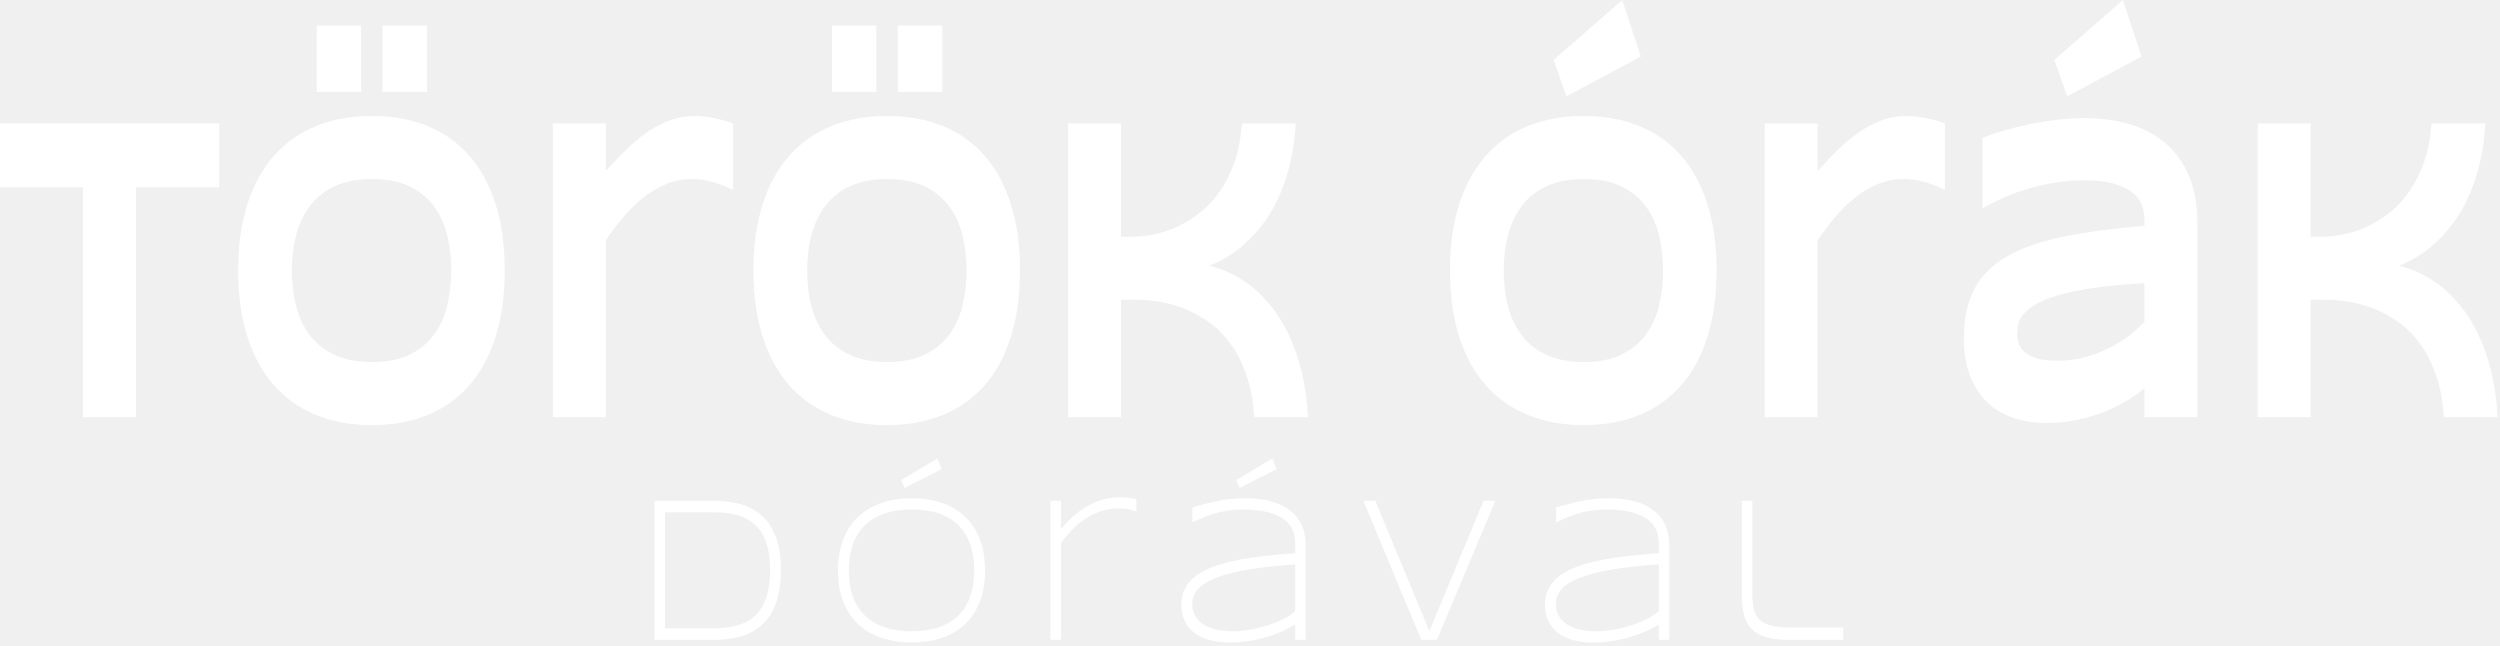
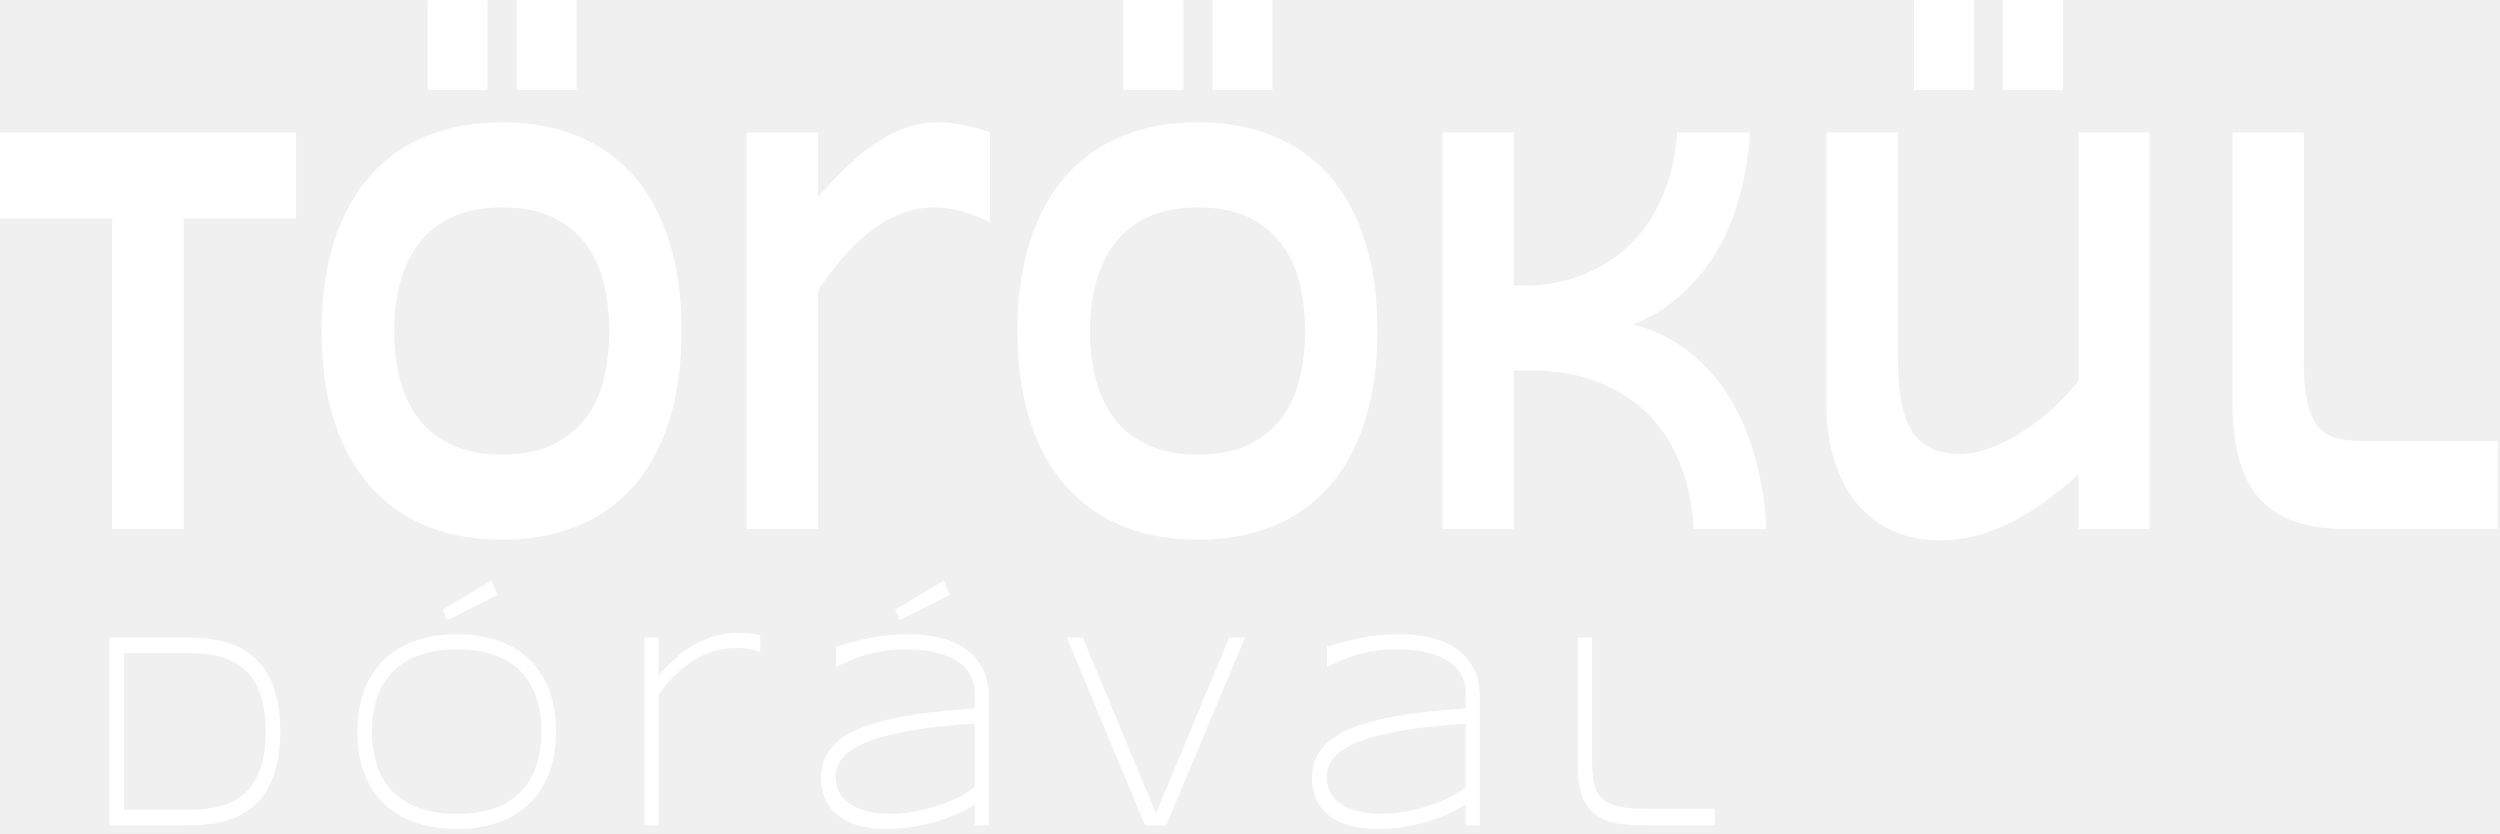
- <svg xmlns="http://www.w3.org/2000/svg" width="100%" height="100%" viewBox="0 0 732 189" version="1.1" xml:space="preserve" style="fill-rule:evenodd;clip-rule:evenodd;stroke-linejoin:round;stroke-miterlimit:2;">
-   <g transform="matrix(1,0,0,1,-153.795,-689.217)">
-     <g transform="matrix(1.02842,0,0,4.11239,3.99931,-4531.79)">
-       <g transform="matrix(0.877059,0,0,0.0612436,-1730.66,1153.82)">
-         <path d="M2183.47,2107.97L2183.47,2375.17L2166.3,2375.17L2166.3,2107.97L2139.32,2107.97L2139.32,2033.65L2210.49,2033.65L2210.49,2107.97L2183.47,2107.97Z" style="fill:white;fill-rule:nonzero;" />
-         <path d="M2303.16,2204.66C2303.16,2233.99 2302.16,2259.88 2300.16,2282.33C2298.15,2304.78 2295.28,2323.55 2291.55,2338.63C2287.82,2353.71 2283.29,2365.1 2277.97,2372.81C2272.65,2380.51 2266.67,2384.37 2260.04,2384.37C2253.41,2384.37 2247.42,2380.51 2242.07,2372.81C2236.71,2365.1 2232.16,2353.71 2228.39,2338.63C2224.63,2323.55 2221.73,2304.78 2219.7,2282.33C2217.66,2259.88 2216.64,2233.99 2216.64,2204.66C2216.64,2175.33 2217.66,2149.43 2219.7,2126.98C2221.73,2104.53 2224.63,2085.76 2228.39,2070.68C2232.16,2055.6 2236.71,2044.21 2242.07,2036.51C2247.42,2028.8 2253.41,2024.95 2260.04,2024.95C2266.67,2024.95 2272.65,2028.8 2277.97,2036.51C2283.29,2044.21 2287.82,2055.6 2291.55,2070.68C2295.28,2085.76 2298.15,2104.53 2300.16,2126.98C2302.16,2149.43 2303.16,2175.33 2303.16,2204.66ZM2285.81,2204.66C2285.81,2191.9 2285.44,2179.18 2284.68,2166.5C2283.92,2153.83 2282.58,2142.43 2280.66,2132.33C2278.73,2122.22 2276.1,2114.02 2272.77,2107.72C2269.43,2101.42 2265.19,2098.27 2260.04,2098.27C2256.59,2098.27 2253.55,2099.72 2250.93,2102.62C2248.3,2105.52 2246.04,2109.54 2244.12,2114.68C2242.21,2119.82 2240.61,2125.82 2239.31,2132.7C2238.02,2139.58 2236.98,2146.95 2236.21,2154.82C2235.44,2162.69 2234.89,2170.89 2234.57,2179.43C2234.25,2187.96 2234.09,2196.37 2234.09,2204.66C2234.09,2213.11 2234.25,2221.64 2234.57,2230.26C2234.89,2238.88 2235.44,2247.12 2236.21,2254.99C2236.98,2262.86 2238.02,2270.19 2239.31,2276.99C2240.61,2283.78 2242.21,2289.71 2244.12,2294.76C2246.04,2299.81 2248.3,2303.79 2250.93,2306.69C2253.55,2309.59 2256.59,2311.04 2260.04,2311.04C2265.19,2311.04 2269.43,2307.89 2272.77,2301.6C2276.1,2295.3 2278.73,2287.1 2280.66,2276.99C2282.58,2266.88 2283.92,2255.49 2284.68,2242.81C2285.44,2230.13 2285.81,2217.42 2285.81,2204.66ZM2242.14,1997.11L2242.14,1919.81L2256.53,1919.81L2256.53,1997.11L2242.14,1997.11ZM2263.51,1997.11L2263.51,1919.81L2277.95,1919.81L2277.95,1997.11L2263.51,1997.11Z" style="fill:white;fill-rule:nonzero;" />
-         <path d="M2377.29,2110.95C2376.83,2110.12 2376.16,2109 2375.28,2107.6C2374.4,2106.19 2373.37,2104.78 2372.2,2103.37C2371.03,2101.96 2369.74,2100.76 2368.34,2099.76C2366.93,2098.77 2365.49,2098.27 2364.01,2098.27C2360.92,2098.27 2358.05,2100.3 2355.38,2104.36C2352.71,2108.42 2350.22,2113.81 2347.91,2120.52C2345.59,2127.23 2343.44,2134.85 2341.45,2143.39C2339.46,2151.92 2337.64,2160.66 2335.97,2169.61L2335.97,2375.17L2318.8,2375.17L2318.8,2033.65L2335.97,2033.65L2335.97,2089.08C2338.04,2080.79 2340.16,2072.8 2342.33,2065.09C2344.51,2057.39 2346.77,2050.55 2349.13,2044.59C2351.49,2038.62 2353.98,2033.86 2356.61,2030.29C2359.23,2026.73 2362,2024.95 2364.93,2024.95C2366.05,2024.95 2367.18,2025.24 2368.34,2025.82C2369.49,2026.4 2370.62,2027.1 2371.71,2027.93C2372.81,2028.76 2373.83,2029.67 2374.79,2030.66C2375.75,2031.66 2376.58,2032.65 2377.29,2033.65L2377.29,2110.95Z" style="fill:white;fill-rule:nonzero;" />
-         <path d="M2470.43,2204.66C2470.43,2233.99 2469.43,2259.88 2467.42,2282.33C2465.42,2304.78 2462.55,2323.55 2458.82,2338.63C2455.08,2353.71 2450.56,2365.1 2445.24,2372.81C2439.91,2380.51 2433.94,2384.37 2427.3,2384.37C2420.67,2384.37 2414.68,2380.51 2409.33,2372.81C2403.98,2365.1 2399.42,2353.71 2395.66,2338.63C2391.89,2323.55 2388.99,2304.78 2386.96,2282.33C2384.92,2259.88 2383.91,2233.99 2383.91,2204.66C2383.91,2175.33 2384.92,2149.43 2386.96,2126.98C2388.99,2104.53 2391.89,2085.76 2395.66,2070.68C2399.42,2055.6 2403.98,2044.21 2409.33,2036.51C2414.68,2028.8 2420.67,2024.95 2427.3,2024.95C2433.94,2024.95 2439.91,2028.8 2445.24,2036.51C2450.56,2044.21 2455.08,2055.6 2458.82,2070.68C2462.55,2085.76 2465.42,2104.53 2467.42,2126.98C2469.43,2149.43 2470.43,2175.33 2470.43,2204.66ZM2453.08,2204.66C2453.08,2191.9 2452.7,2179.18 2451.94,2166.5C2451.19,2153.83 2449.85,2142.43 2447.92,2132.33C2445.99,2122.22 2443.36,2114.02 2440.03,2107.72C2436.7,2101.42 2432.46,2098.27 2427.3,2098.27C2423.85,2098.27 2420.81,2099.72 2418.19,2102.62C2415.57,2105.52 2413.3,2109.54 2411.39,2114.68C2409.48,2119.82 2407.87,2125.82 2406.58,2132.7C2405.28,2139.58 2404.25,2146.95 2403.48,2154.82C2402.71,2162.69 2402.16,2170.89 2401.83,2179.43C2401.51,2187.96 2401.35,2196.37 2401.35,2204.66C2401.35,2213.11 2401.51,2221.64 2401.83,2230.26C2402.16,2238.88 2402.71,2247.12 2403.48,2254.99C2404.25,2262.86 2405.28,2270.19 2406.58,2276.99C2407.87,2283.78 2409.48,2289.71 2411.39,2294.76C2413.3,2299.81 2415.57,2303.79 2418.19,2306.69C2420.81,2309.59 2423.85,2311.04 2427.3,2311.04C2432.46,2311.04 2436.7,2307.89 2440.03,2301.6C2443.36,2295.3 2445.99,2287.1 2447.92,2276.99C2449.85,2266.88 2451.19,2255.49 2451.94,2242.81C2452.7,2230.13 2453.08,2217.42 2453.08,2204.66ZM2409.4,1997.11L2409.4,1919.81L2423.79,1919.81L2423.79,1997.11L2409.4,1997.11ZM2430.78,1997.11L2430.78,1919.81L2445.21,1919.81L2445.21,1997.11L2430.78,1997.11Z" style="fill:white;fill-rule:nonzero;" />
-         <path d="M2546.45,2375.17C2546.14,2356.61 2545.31,2340.33 2543.95,2326.33C2542.59,2312.33 2540.89,2300.27 2538.84,2290.16C2536.79,2280.05 2534.47,2271.68 2531.9,2265.06C2529.32,2258.43 2526.68,2253.17 2523.96,2249.27C2521.25,2245.38 2518.54,2242.64 2515.84,2241.07C2513.14,2239.5 2510.64,2238.71 2508.32,2238.71L2503.23,2238.71L2503.23,2375.17L2486.07,2375.17L2486.07,2033.65L2503.23,2033.65L2503.23,2165.39L2506.75,2165.39C2509.12,2165.39 2511.61,2164.39 2514.2,2162.4C2516.79,2160.41 2519.36,2157.26 2521.9,2152.96C2524.45,2148.65 2526.89,2143.1 2529.24,2136.3C2531.58,2129.51 2533.68,2121.22 2535.53,2111.45C2537.38,2101.67 2538.92,2090.36 2540.16,2077.52C2541.39,2064.68 2542.16,2050.05 2542.47,2033.65L2559.96,2033.65C2559.65,2051.71 2558.98,2068.03 2557.95,2082.61C2556.91,2097.2 2555.63,2110.25 2554.11,2121.76C2552.58,2133.28 2550.88,2143.35 2548.99,2151.96C2547.11,2160.58 2545.18,2167.99 2543.21,2174.21C2541.24,2180.42 2539.27,2185.56 2537.31,2189.62C2535.35,2193.68 2533.52,2196.79 2531.83,2198.94C2533.99,2200.76 2536.23,2203.62 2538.56,2207.52C2540.89,2211.41 2543.2,2216.55 2545.48,2222.93C2547.76,2229.31 2549.94,2237.14 2552.02,2246.41C2554.11,2255.7 2555.98,2266.55 2557.65,2278.98C2559.31,2291.4 2560.7,2305.57 2561.81,2321.48C2562.92,2337.39 2563.63,2355.28 2563.94,2375.17L2546.45,2375.17Z" style="fill:white;fill-rule:nonzero;" />
-         <path d="M2696.55,2204.66C2696.55,2233.99 2695.54,2259.88 2693.54,2282.33C2691.53,2304.78 2688.67,2323.55 2684.93,2338.63C2681.2,2353.71 2676.67,2365.1 2671.35,2372.81C2666.03,2380.51 2660.06,2384.37 2653.42,2384.37C2646.79,2384.37 2640.8,2380.51 2635.45,2372.81C2630.1,2365.1 2625.54,2353.71 2621.78,2338.63C2618.01,2323.55 2615.11,2304.78 2613.08,2282.33C2611.04,2259.88 2610.02,2233.99 2610.02,2204.66C2610.02,2175.33 2611.04,2149.43 2613.08,2126.98C2615.11,2104.53 2618.01,2085.76 2621.78,2070.68C2625.54,2055.6 2630.1,2044.21 2635.45,2036.51C2640.8,2028.8 2646.79,2024.95 2653.42,2024.95C2660.06,2024.95 2666.03,2028.8 2671.35,2036.51C2676.67,2044.21 2681.2,2055.6 2684.93,2070.68C2688.67,2085.76 2691.53,2104.53 2693.54,2126.98C2695.54,2149.43 2696.55,2175.33 2696.55,2204.66ZM2679.2,2204.66C2679.2,2191.9 2678.82,2179.18 2678.06,2166.5C2677.31,2153.83 2675.97,2142.43 2674.04,2132.33C2672.11,2122.22 2669.48,2114.02 2666.15,2107.72C2662.82,2101.42 2658.58,2098.27 2653.42,2098.27C2649.97,2098.27 2646.93,2099.72 2644.31,2102.62C2641.69,2105.52 2639.42,2109.54 2637.51,2114.68C2635.6,2119.82 2633.99,2125.82 2632.7,2132.7C2631.4,2139.58 2630.37,2146.95 2629.6,2154.82C2628.82,2162.69 2628.28,2170.89 2627.95,2179.43C2627.63,2187.96 2627.47,2196.37 2627.47,2204.66C2627.47,2213.11 2627.63,2221.64 2627.95,2230.26C2628.28,2238.88 2628.82,2247.12 2629.6,2254.99C2630.37,2262.86 2631.4,2270.19 2632.7,2276.99C2633.99,2283.78 2635.6,2289.71 2637.51,2294.76C2639.42,2299.81 2641.69,2303.79 2644.31,2306.69C2646.93,2309.59 2649.97,2311.04 2653.42,2311.04C2658.58,2311.04 2662.82,2307.89 2666.15,2301.6C2669.48,2295.3 2672.11,2287.1 2674.04,2276.99C2675.97,2266.88 2677.31,2255.49 2678.06,2242.81C2678.82,2230.13 2679.2,2217.42 2679.2,2204.66ZM2671.98,1955.85L2647.83,2002.08L2643.66,1959.83L2665.92,1890.23L2671.98,1955.85Z" style="fill:white;fill-rule:nonzero;" />
-         <path d="M2770.67,2110.95C2770.21,2110.12 2769.54,2109 2768.66,2107.6C2767.78,2106.19 2766.75,2104.78 2765.58,2103.37C2764.41,2101.96 2763.12,2100.76 2761.72,2099.76C2760.31,2098.77 2758.87,2098.27 2757.39,2098.27C2754.31,2098.27 2751.43,2100.3 2748.76,2104.36C2746.09,2108.42 2743.6,2113.81 2741.29,2120.52C2738.98,2127.23 2736.82,2134.85 2734.84,2143.39C2732.85,2151.92 2731.02,2160.66 2729.35,2169.61L2729.35,2375.17L2712.19,2375.17L2712.19,2033.65L2729.35,2033.65L2729.35,2089.08C2731.42,2080.79 2733.54,2072.8 2735.71,2065.09C2737.89,2057.39 2740.16,2050.55 2742.51,2044.59C2744.88,2038.62 2747.37,2033.86 2749.99,2030.29C2752.61,2026.73 2755.39,2024.95 2758.32,2024.95C2759.43,2024.95 2760.56,2025.24 2761.72,2025.82C2762.87,2026.4 2764,2027.1 2765.1,2027.93C2766.19,2028.76 2767.22,2029.67 2768.17,2030.66C2769.13,2031.66 2769.96,2032.65 2770.67,2033.65L2770.67,2110.95Z" style="fill:white;fill-rule:nonzero;" />
-         <path d="M2835.45,2375.17L2835.45,2341.61C2833.26,2348.08 2830.91,2353.79 2828.39,2358.76C2825.88,2363.74 2823.26,2367.96 2820.55,2371.44C2817.83,2374.92 2815.03,2377.53 2812.15,2379.27C2809.27,2381.01 2806.36,2381.88 2803.43,2381.88C2800.01,2381.88 2796.7,2380.14 2793.5,2376.66C2790.31,2373.18 2787.48,2367.55 2785.01,2359.76C2782.55,2351.97 2780.56,2341.78 2779.07,2329.18C2777.57,2316.59 2776.82,2301.18 2776.82,2282.95C2776.82,2259.92 2778,2240.74 2780.34,2225.41C2782.68,2210.08 2786.26,2197.53 2791.08,2187.76C2795.89,2177.98 2801.97,2170.44 2809.33,2165.14C2816.68,2159.83 2825.39,2155.69 2835.45,2152.71L2835.45,2145.5C2835.45,2139.87 2835.17,2134.27 2834.62,2128.72C2834.06,2123.17 2833.05,2118.28 2831.58,2114.06C2830.12,2109.83 2828.11,2106.39 2825.57,2103.74C2823.02,2101.09 2819.78,2099.76 2815.83,2099.76C2812.71,2099.76 2809.64,2100.64 2806.6,2102.38C2803.56,2104.12 2800.63,2106.48 2797.81,2109.46C2794.99,2112.44 2792.31,2115.92 2789.78,2119.9C2787.25,2123.88 2784.95,2128.02 2782.89,2132.33L2782.89,2050.3C2785.05,2047.32 2787.47,2044.42 2790.15,2041.6C2792.83,2038.79 2795.62,2036.34 2798.52,2034.27C2801.42,2032.2 2804.35,2030.54 2807.32,2029.3C2810.28,2028.06 2813.12,2027.43 2815.83,2027.43C2821.17,2027.43 2826.09,2029.8 2830.59,2034.52C2835.09,2039.24 2838.97,2046.57 2842.23,2056.52C2845.48,2066.46 2848.03,2079.05 2849.86,2094.3C2851.7,2109.54 2852.61,2127.69 2852.61,2148.73L2852.61,2375.17L2835.45,2375.17ZM2835.45,2219.32C2828.85,2220.65 2823.24,2222.55 2818.63,2225.04C2814.02,2227.53 2810.18,2230.42 2807.13,2233.74C2804.08,2237.05 2801.68,2240.62 2799.94,2244.43C2798.19,2248.24 2796.89,2252.13 2796.03,2256.11C2795.16,2260.09 2794.63,2264.06 2794.43,2268.04C2794.23,2272.02 2794.13,2275.66 2794.13,2278.98C2794.13,2282.95 2794.33,2286.81 2794.73,2290.53C2795.13,2294.26 2795.83,2297.53 2796.84,2300.35C2797.84,2303.17 2799.17,2305.41 2800.84,2307.06C2802.5,2308.72 2804.6,2309.55 2807.13,2309.55C2809.94,2309.55 2812.68,2308.39 2815.37,2306.07C2818.05,2303.75 2820.6,2300.56 2823,2296.5C2825.41,2292.44 2827.67,2287.64 2829.78,2282.08C2831.89,2276.53 2833.78,2270.61 2835.45,2264.31L2835.45,2219.32ZM2834.52,1955.85L2810.37,2002.08L2806.2,1959.83L2828.46,1890.23L2834.52,1955.85Z" style="fill:white;fill-rule:nonzero;" />
-         <path d="M2932.61,2375.17C2932.3,2356.61 2931.47,2340.33 2930.12,2326.33C2928.76,2312.33 2927.05,2300.27 2925,2290.16C2922.95,2280.05 2920.64,2271.68 2918.06,2265.06C2915.49,2258.43 2912.84,2253.17 2910.13,2249.27C2907.41,2245.38 2904.7,2242.64 2902.01,2241.07C2899.31,2239.5 2896.8,2238.71 2894.49,2238.71L2889.4,2238.71L2889.4,2375.17L2872.23,2375.17L2872.23,2033.65L2889.4,2033.65L2889.4,2165.39L2892.91,2165.39C2895.29,2165.39 2897.77,2164.39 2900.36,2162.4C2902.95,2160.41 2905.52,2157.26 2908.07,2152.96C2910.61,2148.65 2913.06,2143.1 2915.4,2136.3C2917.74,2129.51 2919.84,2121.22 2921.69,2111.45C2923.54,2101.67 2925.09,2090.36 2926.32,2077.52C2927.55,2064.68 2928.33,2050.05 2928.63,2033.65L2946.12,2033.65C2945.82,2051.71 2945.14,2068.03 2944.11,2082.61C2943.08,2097.2 2941.8,2110.25 2940.27,2121.76C2938.74,2133.28 2937.04,2143.35 2935.16,2151.96C2933.28,2160.58 2931.35,2167.99 2929.37,2174.21C2927.4,2180.42 2925.43,2185.56 2923.47,2189.62C2921.52,2193.68 2919.69,2196.79 2917.99,2198.94C2920.15,2200.76 2922.39,2203.62 2924.72,2207.52C2927.05,2211.41 2929.36,2216.55 2931.64,2222.93C2933.92,2229.31 2936.11,2237.14 2938.19,2246.41C2940.27,2255.7 2942.14,2266.55 2943.81,2278.98C2945.48,2291.4 2946.86,2305.57 2947.97,2321.48C2949.09,2337.39 2949.79,2355.28 2950.1,2375.17L2932.61,2375.17Z" style="fill:white;fill-rule:nonzero;" />
-       </g>
-     </g>
-     <g transform="matrix(1.02842,0,0,4.11239,3.99931,-4531.79)">
-       <g transform="matrix(0.421107,0,0,0.0362215,-573.844,1229.1)">
-         <path d="M2236.55,2238.36C2236.55,2255.86 2236.03,2271.4 2234.98,2284.99C2233.94,2298.58 2232.46,2310.41 2230.56,2320.49C2228.66,2330.56 2226.36,2339.11 2223.64,2346.14C2220.92,2353.16 2217.9,2358.8 2214.58,2363.04C2211.25,2367.28 2207.64,2370.36 2203.75,2372.29C2199.85,2374.21 2195.76,2375.17 2191.47,2375.17L2151.06,2375.17L2151.06,2101.95L2191.35,2101.95C2197.77,2101.95 2203.74,2104.14 2209.25,2108.51C2214.76,2112.89 2219.54,2120.35 2223.58,2130.89C2227.63,2141.42 2230.8,2155.44 2233.1,2172.94C2235.4,2190.44 2236.55,2212.25 2236.55,2238.36ZM2229.25,2238.46C2229.25,2223.6 2228.84,2210.47 2228,2199.05C2227.16,2187.64 2225.96,2177.73 2224.41,2169.3C2222.85,2160.88 2220.95,2153.81 2218.7,2148.11C2216.46,2142.4 2213.93,2137.79 2211.11,2134.27C2208.3,2130.76 2205.24,2128.27 2201.93,2126.81C2198.62,2125.35 2195.11,2124.62 2191.38,2124.62L2158.18,2124.62L2158.18,2352.5L2191.38,2352.5C2196.97,2352.5 2202.08,2350.74 2206.72,2347.23C2211.36,2343.71 2215.35,2337.61 2218.67,2328.92C2222,2320.23 2224.6,2308.55 2226.46,2293.89C2228.32,2279.23 2229.25,2260.75 2229.25,2238.46Z" style="fill:white;fill-rule:nonzero;" />
-         <path d="M2374.57,2238.76C2374.57,2263.28 2373.3,2284.46 2370.75,2302.29C2368.21,2320.12 2364.71,2334.84 2360.27,2346.43C2355.83,2358.03 2350.59,2366.62 2344.55,2372.19C2338.51,2377.75 2332,2380.54 2325.01,2380.54C2317.99,2380.54 2311.43,2377.75 2305.36,2372.19C2299.28,2366.62 2294,2358.03 2289.52,2346.43C2285.04,2334.84 2281.53,2320.12 2278.99,2302.29C2276.44,2284.46 2275.17,2263.28 2275.17,2238.76C2275.17,2222.45 2275.76,2207.64 2276.93,2194.32C2278.11,2180.99 2279.76,2169.06 2281.89,2158.52C2284.02,2147.99 2286.59,2138.87 2289.61,2131.18C2292.63,2123.49 2295.99,2117.1 2299.69,2111.99C2303.39,2106.89 2307.37,2103.11 2311.62,2100.66C2315.88,2098.21 2320.34,2096.98 2325.01,2096.98C2332,2096.98 2338.51,2099.76 2344.55,2105.33C2350.59,2110.9 2355.83,2119.48 2360.27,2131.08C2364.71,2142.68 2368.21,2157.4 2370.75,2175.23C2373.3,2193.06 2374.57,2214.24 2374.57,2238.76ZM2367.27,2238.76C2367.27,2219.41 2366.37,2202.3 2364.56,2187.46C2362.76,2172.61 2360.09,2160.12 2356.55,2149.97C2353.01,2139.83 2348.61,2132.14 2343.35,2126.91C2338.08,2121.67 2331.97,2119.05 2325.01,2119.05C2318.05,2119.05 2311.92,2121.7 2306.62,2127.01C2301.31,2132.31 2296.87,2140.03 2293.3,2150.17C2289.73,2160.31 2287.03,2172.84 2285.2,2187.76C2283.38,2202.67 2282.46,2219.67 2282.46,2238.76C2282.46,2258.11 2283.38,2275.22 2285.2,2290.06C2287.03,2304.91 2289.73,2317.4 2293.3,2327.55C2296.87,2337.69 2301.31,2345.38 2306.62,2350.61C2311.92,2355.85 2318.05,2358.47 2325.01,2358.47C2331.97,2358.47 2338.08,2355.85 2343.35,2350.61C2348.61,2345.38 2353.01,2337.69 2356.55,2327.55C2360.09,2317.4 2362.76,2304.91 2364.56,2290.06C2366.37,2275.22 2367.27,2258.11 2367.27,2238.76ZM2345.22,2039.71L2320.14,2076.7L2317.91,2061.19L2342.31,2018.83L2345.22,2039.71Z" style="fill:white;fill-rule:nonzero;" />
-         <path d="M2476.85,2123.03C2475.75,2121.84 2474.22,2120.55 2472.26,2119.15C2470.3,2117.76 2467.79,2117.07 2464.71,2117.07C2460.45,2117.07 2456.46,2118.89 2452.71,2122.53C2448.97,2126.18 2445.49,2131.12 2442.28,2137.35C2439.07,2143.58 2436.1,2150.84 2433.36,2159.12C2430.63,2167.41 2428.16,2176.19 2425.95,2185.47L2425.95,2375.17L2418.83,2375.17L2418.83,2101.95L2425.95,2101.95L2425.95,2157.63C2428.5,2148.48 2431.26,2140.07 2434.25,2132.38C2437.23,2124.69 2440.37,2118.09 2443.68,2112.59C2446.99,2107.09 2450.45,2102.78 2454.08,2099.67C2457.71,2096.55 2461.46,2094.99 2465.34,2094.99C2466.67,2094.99 2467.86,2095.09 2468.93,2095.29C2469.99,2095.49 2470.97,2095.76 2471.86,2096.09C2472.76,2096.42 2473.6,2096.78 2474.4,2097.18C2475.2,2097.58 2476.01,2098.04 2476.85,2098.57L2476.85,2123.03Z" style="fill:white;fill-rule:nonzero;" />
-         <path d="M2584.26,2375.17L2584.26,2344.94C2581.53,2350.11 2578.42,2354.89 2574.94,2359.26C2571.47,2363.64 2567.8,2367.41 2563.94,2370.6C2560.09,2373.78 2556.13,2376.23 2552.06,2377.95C2547.99,2379.68 2544.01,2380.54 2540.09,2380.54C2535,2380.54 2530.43,2378.95 2526.39,2375.76C2522.34,2372.58 2518.91,2367.85 2516.1,2361.55C2513.28,2355.25 2511.12,2347.43 2509.6,2338.08C2508.08,2328.74 2507.32,2317.9 2507.32,2305.57C2507.32,2293.38 2508.2,2282.61 2509.97,2273.26C2511.74,2263.91 2514.25,2255.76 2517.52,2248.8C2520.79,2241.84 2524.73,2235.94 2529.35,2231.1C2533.97,2226.26 2539.12,2222.16 2544.82,2218.78C2550.52,2215.39 2556.69,2212.61 2563.32,2210.42C2569.95,2208.24 2576.93,2206.41 2584.26,2204.95L2584.26,2184.08C2584.26,2175.59 2583.81,2168.1 2582.89,2161.61C2581.98,2155.11 2580.71,2149.44 2579.08,2144.61C2577.44,2139.77 2575.52,2135.72 2573.32,2132.47C2571.12,2129.23 2568.73,2126.61 2566.17,2124.62C2563.6,2122.63 2560.9,2121.21 2558.07,2120.35C2555.24,2119.48 2552.4,2119.05 2549.55,2119.05C2545.72,2119.05 2542.22,2119.72 2539.07,2121.04C2535.91,2122.37 2532.97,2124.19 2530.23,2126.51C2527.5,2128.83 2524.87,2131.51 2522.37,2134.56C2519.86,2137.61 2517.33,2140.86 2514.79,2144.31L2514.79,2115.28C2520.07,2110.37 2525.7,2106.1 2531.68,2102.45C2537.67,2098.8 2544.02,2096.98 2550.75,2096.98C2556.45,2096.98 2561.77,2098.67 2566.71,2102.05C2571.65,2105.43 2575.94,2110.83 2579.59,2118.26C2583.24,2125.68 2586.11,2135.26 2588.2,2146.99C2590.28,2158.72 2591.33,2173.01 2591.33,2189.84L2591.33,2375.17L2584.26,2375.17ZM2584.26,2227.03C2571.83,2229.41 2561.21,2232.79 2552.41,2237.17C2543.6,2241.54 2536.41,2246.91 2530.82,2253.28C2525.22,2259.64 2521.13,2267.06 2518.52,2275.55C2515.92,2284.03 2514.62,2293.64 2514.62,2304.38C2514.62,2313.13 2515.25,2320.88 2516.53,2327.64C2517.8,2334.41 2519.64,2340.07 2522.03,2344.65C2524.43,2349.22 2527.34,2352.67 2530.76,2354.99C2534.18,2357.31 2538.02,2358.47 2542.28,2358.47C2544.79,2358.47 2547.39,2357.97 2550.07,2356.97C2552.75,2355.98 2555.42,2354.59 2558.08,2352.8C2560.74,2351.01 2563.37,2348.89 2565.95,2346.43C2568.54,2343.98 2570.97,2341.3 2573.25,2338.38C2575.54,2335.47 2577.62,2332.35 2579.5,2329.04C2581.38,2325.72 2582.97,2322.34 2584.26,2318.89L2584.26,2227.03ZM2571.72,2039.71L2546.65,2076.7L2544.42,2061.19L2568.82,2018.83L2571.72,2039.71Z" style="fill:white;fill-rule:nonzero;" />
-         <path d="M2680.13,2375.17L2669.48,2375.17L2630.38,2101.95L2638.36,2101.95L2675,2358.07L2711.65,2101.95L2719.57,2101.95L2680.13,2375.17Z" style="fill:white;fill-rule:nonzero;" />
-         <path d="M2830.09,2375.17L2830.09,2344.94C2827.36,2350.11 2824.25,2354.89 2820.77,2359.26C2817.3,2363.64 2813.63,2367.41 2809.77,2370.6C2805.92,2373.78 2801.96,2376.23 2797.89,2377.95C2793.83,2379.68 2789.84,2380.54 2785.92,2380.54C2780.83,2380.54 2776.26,2378.95 2772.22,2375.76C2768.17,2372.58 2764.74,2367.85 2761.93,2361.55C2759.12,2355.25 2756.95,2347.43 2755.43,2338.08C2753.91,2328.74 2753.15,2317.9 2753.15,2305.57C2753.15,2293.38 2754.03,2282.61 2755.8,2273.26C2757.57,2263.91 2760.08,2255.76 2763.35,2248.8C2766.62,2241.84 2770.56,2235.94 2775.18,2231.1C2779.8,2226.26 2784.95,2222.16 2790.65,2218.78C2796.35,2215.39 2802.52,2212.61 2809.15,2210.42C2815.78,2208.24 2822.76,2206.41 2830.09,2204.95L2830.09,2184.08C2830.09,2175.59 2829.64,2168.1 2828.72,2161.61C2827.81,2155.11 2826.54,2149.44 2824.91,2144.61C2823.27,2139.77 2821.35,2135.72 2819.15,2132.47C2816.95,2129.23 2814.56,2126.61 2812,2124.62C2809.43,2122.63 2806.74,2121.21 2803.9,2120.35C2801.07,2119.48 2798.23,2119.05 2795.38,2119.05C2791.55,2119.05 2788.05,2119.72 2784.9,2121.04C2781.74,2122.37 2778.8,2124.19 2776.06,2126.51C2773.33,2128.83 2770.7,2131.51 2768.2,2134.56C2765.69,2137.61 2763.16,2140.86 2760.62,2144.31L2760.62,2115.28C2765.9,2110.37 2771.53,2106.1 2777.51,2102.45C2783.5,2098.8 2789.86,2096.98 2796.58,2096.98C2802.28,2096.98 2807.6,2098.67 2812.54,2102.05C2817.48,2105.43 2821.77,2110.83 2825.42,2118.26C2829.07,2125.68 2831.94,2135.26 2834.03,2146.99C2836.12,2158.72 2837.16,2173.01 2837.16,2189.84L2837.16,2375.17L2830.09,2375.17ZM2830.09,2227.03C2817.66,2229.41 2807.04,2232.79 2798.24,2237.17C2789.43,2241.54 2782.24,2246.91 2776.64,2253.28C2771.05,2259.64 2766.96,2267.06 2764.35,2275.55C2761.75,2284.03 2760.45,2293.64 2760.45,2304.38C2760.45,2313.13 2761.08,2320.88 2762.36,2327.64C2763.63,2334.41 2765.47,2340.07 2767.86,2344.65C2770.26,2349.22 2773.17,2352.67 2776.59,2354.99C2780.01,2357.31 2783.85,2358.47 2788.11,2358.47C2790.62,2358.47 2793.22,2357.97 2795.9,2356.97C2798.58,2355.98 2801.25,2354.59 2803.91,2352.8C2806.57,2351.01 2809.2,2348.89 2811.78,2346.43C2814.37,2343.98 2816.8,2341.3 2819.08,2338.38C2821.37,2335.47 2823.45,2332.35 2825.33,2329.04C2827.21,2325.72 2828.8,2322.34 2830.09,2318.89L2830.09,2227.03Z" style="fill:white;fill-rule:nonzero;" />
-         <path d="M2893.34,2280.72C2893.34,2293.05 2893.62,2303.65 2894.19,2312.53C2894.76,2321.41 2895.96,2328.7 2897.78,2334.41C2899.6,2340.11 2902.24,2344.31 2905.67,2347.03C2909.11,2349.75 2913.68,2351.11 2919.38,2351.11L2954.78,2351.11L2954.78,2375.17L2917.96,2375.17C2911.69,2375.17 2906.51,2373.41 2902.43,2369.9C2898.34,2366.39 2895.09,2360.95 2892.68,2353.59C2890.27,2346.24 2888.59,2336.92 2887.64,2325.66C2886.68,2314.39 2886.21,2301 2886.21,2285.49L2886.21,2101.95L2893.34,2101.95L2893.34,2280.72Z" style="fill:white;fill-rule:nonzero;" />
+ <svg xmlns="http://www.w3.org/2000/svg" width="100%" height="100%" viewBox="0 0 195 65" version="1.1" xml:space="preserve" style="fill-rule:evenodd;clip-rule:evenodd;stroke-linejoin:round;stroke-miterlimit:2;">
+   <g transform="matrix(1,0,0,1,-491.482,-37.833)">
+     <g transform="matrix(1.02842,0,0,4.11239,-220.973,-5049.37)">
+       <g transform="matrix(0.359739,0,0,0.359739,581.235,779.675)">
+         <g transform="matrix(0.640129,0,0,0.0612436,-1059.75,1153.82)">
+           <path d="M2200.34,2107.97L2200.34,2375.17L2176.82,2375.17L2176.82,2107.97L2139.86,2107.97L2139.86,2033.65L2237.36,2033.65L2237.36,2107.97L2200.34,2107.97Z" style="fill:white;fill-rule:nonzero;" />
+           <path d="M2364.34,2204.66C2364.34,2233.99 2362.96,2259.88 2360.22,2282.33C2357.47,2304.78 2353.54,2323.55 2348.43,2338.63C2343.31,2353.71 2337.11,2365.1 2329.82,2372.81C2322.53,2380.51 2314.34,2384.37 2305.25,2384.37C2296.17,2384.37 2287.96,2380.51 2280.62,2372.81C2273.29,2365.1 2267.05,2353.71 2261.89,2338.63C2256.74,2323.55 2252.76,2304.78 2249.97,2282.33C2247.18,2259.88 2245.79,2233.99 2245.79,2204.66C2245.79,2175.33 2247.18,2149.43 2249.97,2126.98C2252.76,2104.53 2256.74,2085.76 2261.89,2070.68C2267.05,2055.6 2273.29,2044.21 2280.62,2036.51C2287.96,2028.8 2296.17,2024.95 2305.25,2024.95C2314.34,2024.95 2322.53,2028.8 2329.82,2036.51C2337.11,2044.21 2343.31,2055.6 2348.43,2070.68C2353.54,2085.76 2357.47,2104.53 2360.22,2126.98C2362.96,2149.43 2364.34,2175.33 2364.34,2204.66ZM2340.56,2204.66C2340.56,2191.9 2340.05,2179.18 2339.01,2166.5C2337.98,2153.83 2336.14,2142.43 2333.5,2132.33C2330.85,2122.22 2327.25,2114.02 2322.69,2107.72C2318.12,2101.42 2312.31,2098.27 2305.25,2098.27C2300.52,2098.27 2296.36,2099.72 2292.76,2102.62C2289.17,2105.52 2286.07,2109.54 2283.45,2114.68C2280.83,2119.82 2278.63,2125.82 2276.85,2132.7C2275.08,2139.58 2273.66,2146.95 2272.61,2154.82C2271.55,2162.69 2270.8,2170.89 2270.35,2179.43C2269.91,2187.96 2269.69,2196.37 2269.69,2204.66C2269.69,2213.11 2269.91,2221.64 2270.35,2230.26C2270.8,2238.88 2271.55,2247.12 2272.61,2254.99C2273.66,2262.86 2275.08,2270.19 2276.85,2276.99C2278.63,2283.78 2280.83,2289.71 2283.45,2294.76C2286.07,2299.81 2289.17,2303.79 2292.76,2306.69C2296.36,2309.59 2300.52,2311.04 2305.25,2311.04C2312.31,2311.04 2318.12,2307.89 2322.69,2301.6C2327.25,2295.3 2330.85,2287.1 2333.5,2276.99C2336.14,2266.88 2337.98,2255.49 2339.01,2242.81C2340.05,2230.13 2340.56,2217.42 2340.56,2204.66ZM2280.72,1997.11L2280.72,1919.81L2300.43,1919.81L2300.43,1997.11L2280.72,1997.11ZM2310.01,1997.11L2310.01,1919.81L2329.79,1919.81L2329.79,1997.11L2310.01,1997.11Z" style="fill:white;fill-rule:nonzero;" />
+           <path d="M2465.9,2110.95C2465.26,2110.12 2464.34,2109 2463.14,2107.6C2461.93,2106.19 2460.53,2104.78 2458.92,2103.37C2457.32,2101.96 2455.55,2100.76 2453.63,2099.76C2451.71,2098.77 2449.73,2098.27 2447.7,2098.27C2443.48,2098.27 2439.53,2100.3 2435.88,2104.36C2432.22,2108.42 2428.81,2113.81 2425.64,2120.52C2422.47,2127.23 2419.52,2134.85 2416.8,2143.39C2414.07,2151.92 2411.57,2160.66 2409.28,2169.61L2409.28,2375.17L2385.76,2375.17L2385.76,2033.65L2409.28,2033.65L2409.28,2089.08C2412.12,2080.79 2415.02,2072.8 2418,2065.09C2420.98,2057.39 2424.09,2050.55 2427.32,2044.59C2430.55,2038.62 2433.97,2033.86 2437.56,2030.29C2441.15,2026.73 2444.95,2024.95 2448.97,2024.95C2450.49,2024.95 2452.05,2025.24 2453.63,2025.82C2455.21,2026.4 2456.76,2027.1 2458.26,2027.93C2459.76,2028.76 2461.16,2029.67 2462.47,2030.66C2463.78,2031.66 2464.92,2032.65 2465.9,2033.65L2465.9,2110.95Z" style="fill:white;fill-rule:nonzero;" />
+           <path d="M2593.51,2204.66C2593.51,2233.99 2592.14,2259.88 2589.39,2282.33C2586.64,2304.78 2582.71,2323.55 2577.6,2338.63C2572.49,2353.71 2566.28,2365.1 2558.99,2372.81C2551.7,2380.51 2543.51,2384.37 2534.43,2384.37C2525.34,2384.37 2517.13,2380.51 2509.8,2372.81C2502.47,2365.1 2496.22,2353.71 2491.06,2338.63C2485.91,2323.55 2481.93,2304.78 2479.15,2282.33C2476.36,2259.88 2474.96,2233.99 2474.96,2204.66C2474.96,2175.33 2476.36,2149.43 2479.15,2126.98C2481.93,2104.53 2485.91,2085.76 2491.06,2070.68C2496.22,2055.6 2502.47,2044.21 2509.8,2036.51C2517.13,2028.8 2525.34,2024.95 2534.43,2024.95C2543.51,2024.95 2551.7,2028.8 2558.99,2036.51C2566.28,2044.21 2572.49,2055.6 2577.6,2070.68C2582.71,2085.76 2586.64,2104.53 2589.39,2126.98C2592.14,2149.43 2593.51,2175.33 2593.51,2204.66ZM2569.74,2204.66C2569.74,2191.9 2569.22,2179.18 2568.18,2166.5C2567.15,2153.83 2565.31,2142.43 2562.67,2132.33C2560.03,2122.22 2556.42,2114.02 2551.86,2107.72C2547.3,2101.42 2541.48,2098.27 2534.43,2098.27C2529.69,2098.27 2525.53,2099.72 2521.94,2102.62C2518.35,2105.52 2515.24,2109.54 2512.62,2114.68C2510,2119.82 2507.8,2125.82 2506.03,2132.7C2504.25,2139.58 2502.84,2146.95 2501.78,2154.82C2500.72,2162.69 2499.97,2170.89 2499.53,2179.43C2499.08,2187.96 2498.86,2196.37 2498.86,2204.66C2498.86,2213.11 2499.08,2221.64 2499.53,2230.26C2499.97,2238.88 2500.72,2247.12 2501.78,2254.99C2502.84,2262.86 2504.25,2270.19 2506.03,2276.99C2507.8,2283.78 2510,2289.71 2512.62,2294.76C2515.24,2299.81 2518.35,2303.79 2521.94,2306.69C2525.53,2309.59 2529.69,2311.04 2534.43,2311.04C2541.48,2311.04 2547.3,2307.89 2551.86,2301.6C2556.42,2295.3 2560.03,2287.1 2562.67,2276.99C2565.31,2266.88 2567.15,2255.49 2568.18,2242.81C2569.22,2230.13 2569.74,2217.42 2569.74,2204.66ZM2509.89,1997.11L2509.89,1919.81L2529.61,1919.81L2529.61,1997.11L2509.89,1997.11ZM2539.18,1997.11L2539.18,1919.81L2558.96,1919.81L2558.96,1997.11L2539.18,1997.11Z" style="fill:white;fill-rule:nonzero;" />
+           <path d="M2697.67,2375.17C2697.25,2356.61 2696.11,2340.33 2694.24,2326.33C2692.39,2312.33 2690.05,2300.27 2687.24,2290.16C2684.43,2280.05 2681.26,2271.68 2677.73,2265.06C2674.2,2258.43 2670.58,2253.17 2666.86,2249.27C2663.14,2245.38 2659.43,2242.64 2655.73,2241.07C2652.03,2239.5 2648.6,2238.71 2645.43,2238.71L2638.46,2238.71L2638.46,2375.17L2614.94,2375.17L2614.94,2033.65L2638.46,2033.65L2638.46,2165.39L2643.28,2165.39C2646.53,2165.39 2649.93,2164.39 2653.48,2162.4C2657.03,2160.41 2660.55,2157.26 2664.04,2152.96C2667.52,2148.65 2670.87,2143.1 2674.09,2136.3C2677.3,2129.51 2680.17,2121.22 2682.71,2111.45C2685.24,2101.67 2687.36,2090.36 2689.05,2077.52C2690.74,2064.68 2691.79,2050.05 2692.22,2033.65L2716.18,2033.65C2715.76,2051.71 2714.84,2068.03 2713.42,2082.61C2712.01,2097.2 2710.25,2110.25 2708.16,2121.76C2706.07,2133.28 2703.73,2143.35 2701.16,2151.96C2698.58,2160.58 2695.94,2167.99 2693.23,2174.21C2690.53,2180.42 2687.83,2185.56 2685.15,2189.62C2682.46,2193.68 2679.96,2196.79 2677.64,2198.94C2680.59,2200.76 2683.67,2203.62 2686.86,2207.52C2690.05,2211.41 2693.21,2216.55 2696.34,2222.93C2699.47,2229.31 2702.45,2237.14 2705.31,2246.41C2708.16,2255.7 2710.73,2266.55 2713.01,2278.98C2715.29,2291.4 2717.19,2305.57 2718.72,2321.48C2720.24,2337.39 2721.21,2355.28 2721.63,2375.17L2697.67,2375.17Z" style="fill:white;fill-rule:nonzero;" />
+           <path d="M2764.93,2033.65L2764.93,2226.03C2764.93,2238.79 2765.2,2250.35 2765.76,2260.71C2766.3,2271.06 2767.32,2279.93 2768.8,2287.3C2770.28,2294.68 2772.35,2300.39 2775.01,2304.45C2777.67,2308.51 2781.14,2310.54 2785.41,2310.54C2788.62,2310.54 2791.99,2308.8 2795.52,2305.32C2799.05,2301.84 2802.55,2297.2 2806.01,2291.4C2809.48,2285.61 2812.78,2278.93 2815.93,2271.39C2819.08,2263.86 2821.9,2256.03 2824.39,2247.91L2824.39,2033.65L2847.85,2033.65L2847.85,2375.17L2824.39,2375.17L2824.39,2328.44C2821.44,2335.07 2818.29,2341.74 2814.95,2348.45C2811.61,2355.16 2808.06,2361.21 2804.3,2366.59C2800.54,2371.98 2796.54,2376.37 2792.32,2379.77C2788.09,2383.16 2783.63,2384.86 2778.94,2384.86C2773.07,2384.86 2767.8,2382.09 2763.16,2376.54C2758.51,2370.99 2754.58,2363.11 2751.36,2352.92C2748.15,2342.73 2745.69,2330.39 2743.98,2315.89C2742.27,2301.39 2741.41,2285.19 2741.41,2267.29L2741.41,2033.65L2764.93,2033.65ZM2770.26,1997.11L2770.26,1919.81L2789.97,1919.81L2789.97,1997.11L2770.26,1997.11ZM2799.54,1997.11L2799.54,1919.81L2819.32,1919.81L2819.32,1997.11L2799.54,1997.11Z" style="fill:white;fill-rule:nonzero;" />
+           <path d="M2898.63,2229.02C2898.63,2243.27 2898.97,2254.91 2899.64,2263.94C2900.32,2272.97 2901.42,2280.14 2902.94,2285.44C2904.46,2290.74 2906.44,2294.39 2908.87,2296.38C2911.3,2298.36 2914.29,2299.36 2917.84,2299.36L2962.47,2299.36L2962.47,2375.17L2913.02,2375.17C2906.18,2375.17 2900.35,2372.97 2895.56,2368.58C2890.76,2364.19 2886.84,2357.4 2883.8,2348.2C2880.75,2339 2878.55,2327.36 2877.17,2313.28C2875.8,2299.19 2875.11,2282.46 2875.11,2263.07L2875.11,2033.65L2898.63,2033.65L2898.63,2229.02Z" style="fill:white;fill-rule:nonzero;" />
+         </g>
+         <g transform="matrix(0.421107,0,0,0.0362215,-572.707,1228.87)">
+           <path d="M2236.55,2238.36C2236.55,2255.86 2236.03,2271.4 2234.98,2284.99C2233.94,2298.58 2232.46,2310.41 2230.56,2320.49C2228.66,2330.56 2226.36,2339.11 2223.64,2346.14C2220.92,2353.16 2217.9,2358.8 2214.58,2363.04C2211.25,2367.28 2207.64,2370.36 2203.75,2372.29C2199.85,2374.21 2195.76,2375.17 2191.47,2375.17L2151.06,2375.17L2151.06,2101.95L2191.35,2101.95C2197.77,2101.95 2203.74,2104.14 2209.25,2108.51C2214.76,2112.89 2219.54,2120.35 2223.58,2130.89C2227.63,2141.42 2230.8,2155.44 2233.1,2172.94C2235.4,2190.44 2236.55,2212.25 2236.55,2238.36ZM2229.25,2238.46C2229.25,2223.6 2228.84,2210.47 2228,2199.05C2227.16,2187.64 2225.96,2177.73 2224.41,2169.3C2222.85,2160.88 2220.95,2153.81 2218.7,2148.11C2216.46,2142.4 2213.93,2137.79 2211.11,2134.27C2208.3,2130.76 2205.24,2128.27 2201.93,2126.81C2198.62,2125.35 2195.11,2124.62 2191.38,2124.62L2158.18,2124.62L2158.18,2352.5L2191.38,2352.5C2196.97,2352.5 2202.08,2350.74 2206.72,2347.23C2211.36,2343.71 2215.35,2337.61 2218.67,2328.92C2222,2320.23 2224.6,2308.55 2226.46,2293.89C2228.32,2279.23 2229.25,2260.75 2229.25,2238.46Z" style="fill:white;fill-rule:nonzero;" />
+           <path d="M2374.57,2238.76C2374.57,2263.28 2373.3,2284.46 2370.75,2302.29C2368.21,2320.12 2364.71,2334.84 2360.27,2346.43C2355.83,2358.03 2350.59,2366.62 2344.55,2372.19C2338.51,2377.75 2332,2380.54 2325.01,2380.54C2317.99,2380.54 2311.43,2377.75 2305.36,2372.19C2299.28,2366.62 2294,2358.03 2289.52,2346.43C2285.04,2334.84 2281.53,2320.12 2278.99,2302.29C2276.44,2284.46 2275.17,2263.28 2275.17,2238.76C2275.17,2222.45 2275.76,2207.64 2276.93,2194.32C2278.11,2180.99 2279.76,2169.06 2281.89,2158.52C2284.02,2147.99 2286.59,2138.87 2289.61,2131.18C2292.63,2123.49 2295.99,2117.1 2299.69,2111.99C2303.39,2106.89 2307.37,2103.11 2311.62,2100.66C2315.88,2098.21 2320.34,2096.98 2325.01,2096.98C2332,2096.98 2338.51,2099.76 2344.55,2105.33C2350.59,2110.9 2355.83,2119.48 2360.27,2131.08C2364.71,2142.68 2368.21,2157.4 2370.75,2175.23C2373.3,2193.06 2374.57,2214.24 2374.57,2238.76ZM2367.27,2238.76C2367.27,2219.41 2366.37,2202.3 2364.56,2187.46C2362.76,2172.61 2360.09,2160.12 2356.55,2149.97C2353.01,2139.83 2348.61,2132.14 2343.35,2126.91C2338.08,2121.67 2331.97,2119.05 2325.01,2119.05C2318.05,2119.05 2311.92,2121.7 2306.62,2127.01C2301.31,2132.31 2296.87,2140.03 2293.3,2150.17C2289.73,2160.31 2287.03,2172.84 2285.2,2187.76C2283.38,2202.67 2282.46,2219.67 2282.46,2238.76C2282.46,2258.11 2283.38,2275.22 2285.2,2290.06C2287.03,2304.91 2289.73,2317.4 2293.3,2327.55C2296.87,2337.69 2301.31,2345.38 2306.62,2350.61C2311.92,2355.85 2318.05,2358.47 2325.01,2358.47C2331.97,2358.47 2338.08,2355.85 2343.35,2350.61C2348.61,2345.38 2353.01,2337.69 2356.55,2327.55C2360.09,2317.4 2362.76,2304.91 2364.56,2290.06C2366.37,2275.22 2367.27,2258.11 2367.27,2238.76ZM2345.22,2039.71L2320.14,2076.7L2317.91,2061.19L2342.31,2018.83L2345.22,2039.71Z" style="fill:white;fill-rule:nonzero;" />
+           <path d="M2476.85,2123.03C2475.75,2121.84 2474.22,2120.55 2472.26,2119.15C2470.3,2117.76 2467.79,2117.07 2464.71,2117.07C2460.45,2117.07 2456.46,2118.89 2452.71,2122.53C2448.97,2126.18 2445.49,2131.12 2442.28,2137.35C2439.07,2143.58 2436.1,2150.84 2433.36,2159.12C2430.63,2167.41 2428.16,2176.19 2425.95,2185.47L2425.95,2375.17L2418.83,2375.17L2418.83,2101.95L2425.95,2101.95L2425.95,2157.63C2428.5,2148.48 2431.26,2140.07 2434.25,2132.38C2437.23,2124.69 2440.37,2118.09 2443.68,2112.59C2446.99,2107.09 2450.45,2102.78 2454.08,2099.67C2457.71,2096.55 2461.46,2094.99 2465.34,2094.99C2466.67,2094.99 2467.86,2095.09 2468.93,2095.29C2469.99,2095.49 2470.97,2095.76 2471.86,2096.09C2472.76,2096.42 2473.6,2096.78 2474.4,2097.18C2475.2,2097.58 2476.01,2098.04 2476.85,2098.57L2476.85,2123.03Z" style="fill:white;fill-rule:nonzero;" />
+           <path d="M2584.26,2375.17L2584.26,2344.94C2581.53,2350.11 2578.42,2354.89 2574.94,2359.26C2571.47,2363.64 2567.8,2367.41 2563.94,2370.6C2560.09,2373.78 2556.13,2376.23 2552.06,2377.95C2547.99,2379.68 2544.01,2380.54 2540.09,2380.54C2535,2380.54 2530.43,2378.95 2526.39,2375.76C2522.34,2372.58 2518.91,2367.85 2516.1,2361.55C2513.28,2355.25 2511.12,2347.43 2509.6,2338.08C2508.08,2328.74 2507.32,2317.9 2507.32,2305.57C2507.32,2293.38 2508.2,2282.61 2509.97,2273.26C2511.74,2263.91 2514.25,2255.76 2517.52,2248.8C2520.79,2241.84 2524.73,2235.94 2529.35,2231.1C2533.97,2226.26 2539.12,2222.16 2544.82,2218.78C2550.52,2215.39 2556.69,2212.61 2563.32,2210.42C2569.95,2208.24 2576.93,2206.41 2584.26,2204.95L2584.26,2184.08C2584.26,2175.59 2583.81,2168.1 2582.89,2161.61C2581.98,2155.11 2580.71,2149.44 2579.08,2144.61C2577.44,2139.77 2575.52,2135.72 2573.32,2132.47C2571.12,2129.23 2568.73,2126.61 2566.17,2124.62C2563.6,2122.63 2560.9,2121.21 2558.07,2120.35C2555.24,2119.48 2552.4,2119.05 2549.55,2119.05C2545.72,2119.05 2542.22,2119.72 2539.07,2121.04C2535.91,2122.37 2532.97,2124.19 2530.23,2126.51C2527.5,2128.83 2524.87,2131.51 2522.37,2134.56C2519.86,2137.61 2517.33,2140.86 2514.79,2144.31L2514.79,2115.28C2520.07,2110.37 2525.7,2106.1 2531.68,2102.45C2537.67,2098.8 2544.02,2096.98 2550.75,2096.98C2556.45,2096.98 2561.77,2098.67 2566.71,2102.05C2571.65,2105.43 2575.94,2110.83 2579.59,2118.26C2583.24,2125.68 2586.11,2135.26 2588.2,2146.99C2590.28,2158.72 2591.33,2173.01 2591.33,2189.84L2591.33,2375.17L2584.26,2375.17ZM2584.26,2227.03C2571.83,2229.41 2561.21,2232.79 2552.41,2237.17C2543.6,2241.54 2536.41,2246.91 2530.82,2253.28C2525.22,2259.64 2521.13,2267.06 2518.52,2275.55C2515.92,2284.03 2514.62,2293.64 2514.62,2304.38C2514.62,2313.13 2515.25,2320.88 2516.53,2327.64C2517.8,2334.41 2519.64,2340.07 2522.03,2344.65C2524.43,2349.22 2527.34,2352.67 2530.76,2354.99C2534.18,2357.31 2538.02,2358.47 2542.28,2358.47C2544.79,2358.47 2547.39,2357.97 2550.07,2356.97C2552.75,2355.98 2555.42,2354.59 2558.08,2352.8C2560.74,2351.01 2563.37,2348.89 2565.95,2346.43C2568.54,2343.98 2570.97,2341.3 2573.25,2338.38C2575.54,2335.47 2577.62,2332.35 2579.5,2329.04C2581.38,2325.72 2582.97,2322.34 2584.26,2318.89L2584.26,2227.03ZM2571.72,2039.71L2546.65,2076.7L2544.42,2061.19L2568.82,2018.83L2571.72,2039.71Z" style="fill:white;fill-rule:nonzero;" />
+           <path d="M2680.13,2375.17L2669.48,2375.17L2630.38,2101.95L2638.36,2101.95L2675,2358.07L2711.65,2101.95L2719.57,2101.95L2680.13,2375.17Z" style="fill:white;fill-rule:nonzero;" />
+           <path d="M2830.09,2375.17L2830.09,2344.94C2827.36,2350.11 2824.25,2354.89 2820.77,2359.26C2817.3,2363.64 2813.63,2367.41 2809.77,2370.6C2805.92,2373.78 2801.96,2376.23 2797.89,2377.95C2793.83,2379.68 2789.84,2380.54 2785.92,2380.54C2780.83,2380.54 2776.26,2378.95 2772.22,2375.76C2768.17,2372.58 2764.74,2367.85 2761.93,2361.55C2759.12,2355.25 2756.95,2347.43 2755.43,2338.08C2753.91,2328.74 2753.15,2317.9 2753.15,2305.57C2753.15,2293.38 2754.03,2282.61 2755.8,2273.26C2757.57,2263.91 2760.08,2255.76 2763.35,2248.8C2766.62,2241.84 2770.56,2235.94 2775.18,2231.1C2779.8,2226.26 2784.95,2222.16 2790.65,2218.78C2796.35,2215.39 2802.52,2212.61 2809.15,2210.42C2815.78,2208.24 2822.76,2206.41 2830.09,2204.95L2830.09,2184.08C2830.09,2175.59 2829.64,2168.1 2828.72,2161.61C2827.81,2155.11 2826.54,2149.44 2824.91,2144.61C2823.27,2139.77 2821.35,2135.72 2819.15,2132.47C2816.95,2129.23 2814.56,2126.61 2812,2124.62C2809.43,2122.63 2806.74,2121.21 2803.9,2120.35C2801.07,2119.48 2798.23,2119.05 2795.38,2119.05C2791.55,2119.05 2788.05,2119.72 2784.9,2121.04C2781.74,2122.37 2778.8,2124.19 2776.06,2126.51C2773.33,2128.83 2770.7,2131.51 2768.2,2134.56C2765.69,2137.61 2763.16,2140.86 2760.62,2144.31L2760.62,2115.28C2765.9,2110.37 2771.53,2106.1 2777.51,2102.45C2783.5,2098.8 2789.86,2096.98 2796.58,2096.98C2802.28,2096.98 2807.6,2098.67 2812.54,2102.05C2817.48,2105.43 2821.77,2110.83 2825.42,2118.26C2829.07,2125.68 2831.94,2135.26 2834.03,2146.99C2836.12,2158.72 2837.16,2173.01 2837.16,2189.84L2837.16,2375.17L2830.09,2375.17ZM2830.09,2227.03C2817.66,2229.41 2807.04,2232.79 2798.24,2237.17C2789.43,2241.54 2782.24,2246.91 2776.64,2253.28C2771.05,2259.64 2766.96,2267.06 2764.35,2275.55C2761.75,2284.03 2760.45,2293.64 2760.45,2304.38C2760.45,2313.13 2761.08,2320.88 2762.36,2327.64C2763.63,2334.41 2765.47,2340.07 2767.86,2344.65C2770.26,2349.22 2773.17,2352.67 2776.59,2354.99C2780.01,2357.31 2783.85,2358.47 2788.11,2358.47C2790.62,2358.47 2793.22,2357.97 2795.9,2356.97C2798.58,2355.98 2801.25,2354.59 2803.91,2352.8C2806.57,2351.01 2809.2,2348.89 2811.78,2346.43C2814.37,2343.98 2816.8,2341.3 2819.08,2338.38C2821.37,2335.47 2823.45,2332.35 2825.33,2329.04C2827.21,2325.72 2828.8,2322.34 2830.09,2318.89L2830.09,2227.03Z" style="fill:white;fill-rule:nonzero;" />
+           <path d="M2893.34,2280.72C2893.34,2293.05 2893.62,2303.65 2894.19,2312.53C2894.76,2321.41 2895.96,2328.7 2897.78,2334.41C2899.6,2340.11 2902.24,2344.31 2905.67,2347.03C2909.11,2349.75 2913.68,2351.11 2919.38,2351.11L2954.78,2351.11L2954.78,2375.17L2917.96,2375.17C2911.69,2375.17 2906.51,2373.41 2902.43,2369.9C2898.34,2366.39 2895.09,2360.95 2892.68,2353.59C2890.27,2346.24 2888.59,2336.92 2887.64,2325.66C2886.68,2314.39 2886.21,2301 2886.21,2285.49L2886.21,2101.95L2893.34,2101.95L2893.34,2280.72Z" style="fill:white;fill-rule:nonzero;" />
+         </g>
      </g>
    </g>
  </g>
</svg>
